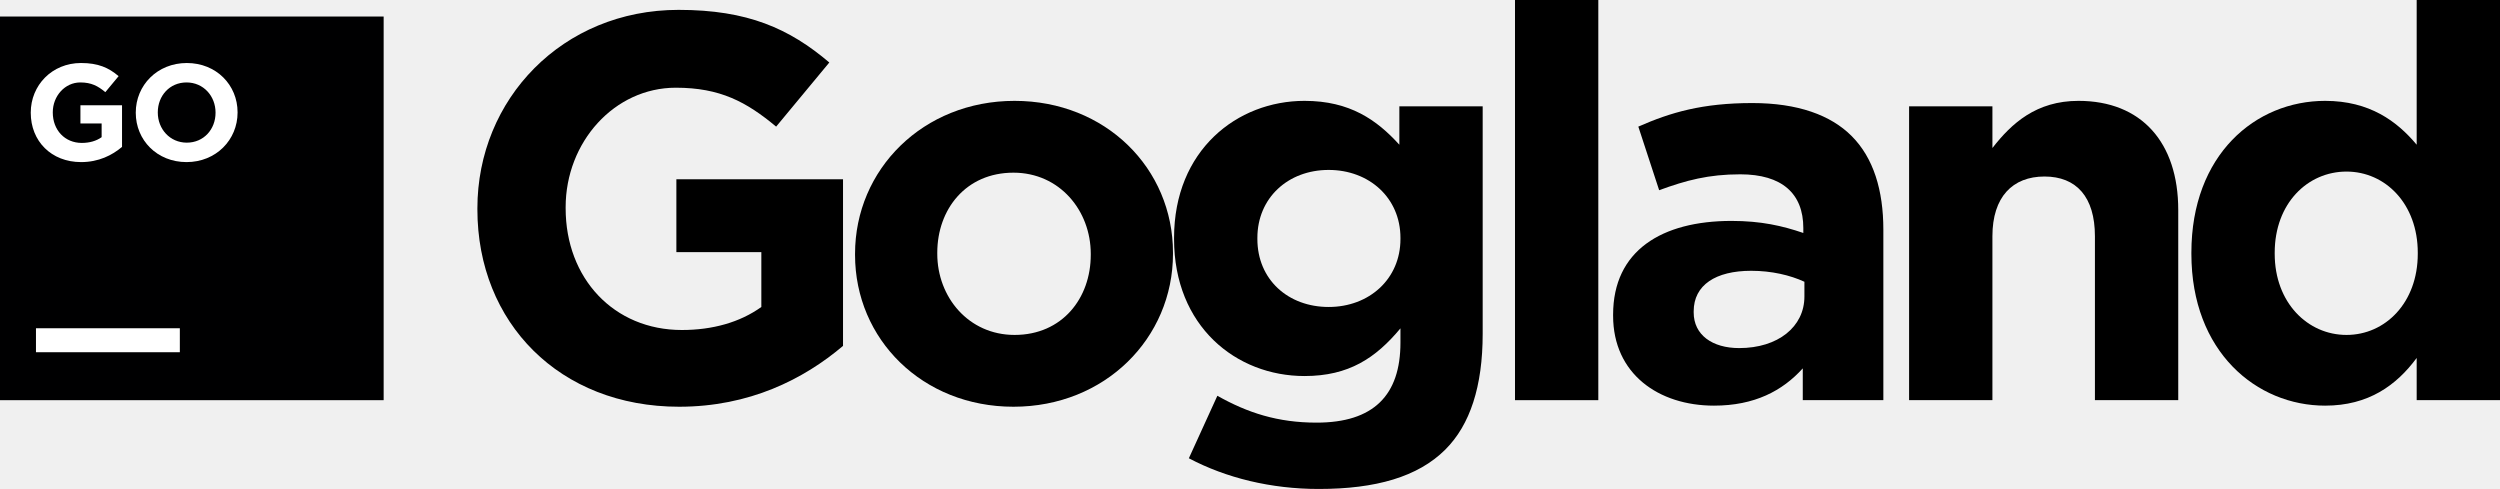
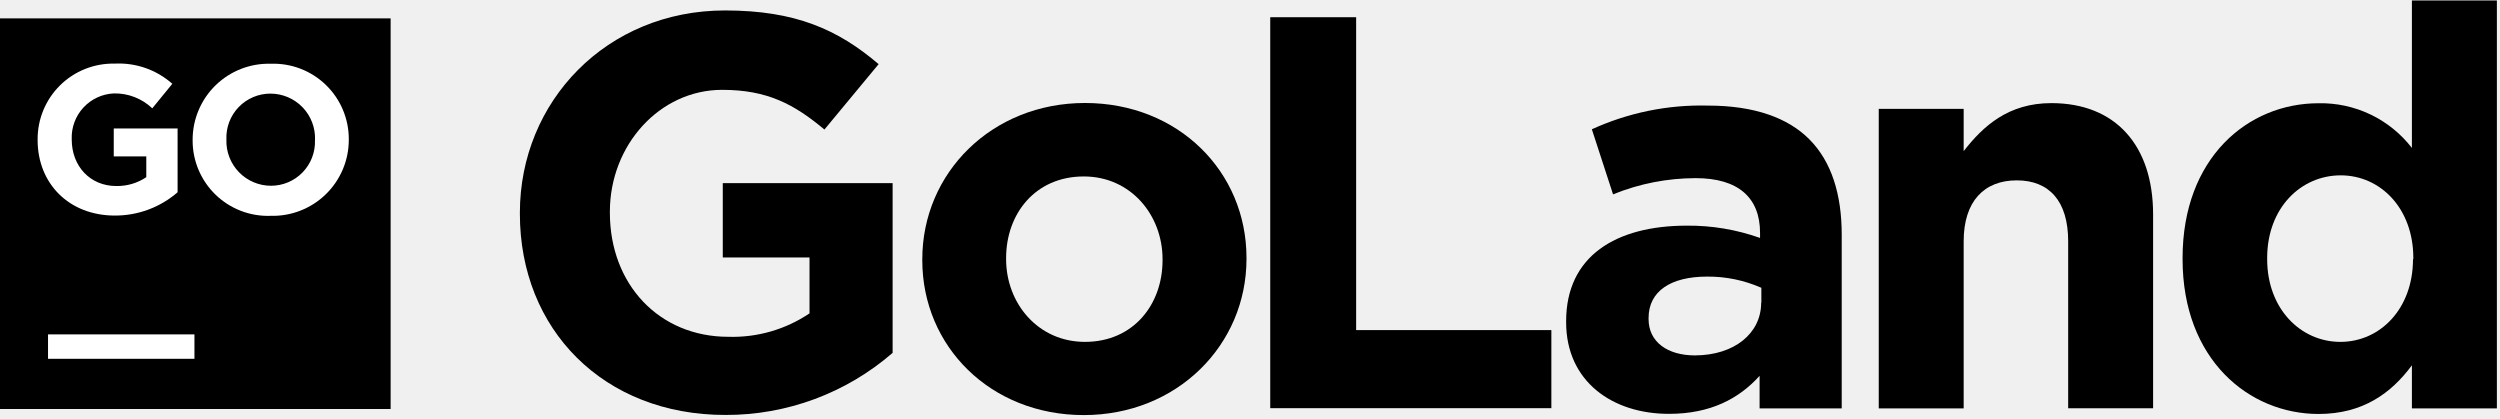
- <svg xmlns="http://www.w3.org/2000/svg" version="1.1" id="Слой_1" x="0px" y="0px" width="554.144px" height="108.383px" viewBox="0 0 554.144 108.383" enable-background="new 0 0 554.144 108.383" xml:space="preserve">
-   <g>
-     <g>
-       <rect x="0" y="3.664" fill="#000001" width="85.039" height="85.039" />
-       <rect x="7.973" y="72.76" fill="#FFFFFF" width="31.889" height="5.314" />
-     </g>
-     <g>
-       <path d="M105.817,46.414v-0.242c0-24.18,18.833-43.985,44.592-43.985c15.31,0,24.544,4.132,33.414,11.665l-11.786,14.216    c-6.562-5.468-12.394-8.627-22.236-8.627c-13.608,0-24.422,12.029-24.422,26.488v0.243c0,15.553,10.692,26.975,25.759,26.975    c6.805,0,12.88-1.701,17.619-5.104v-12.15h-18.833v-16.16h36.938V76.67c-8.748,7.412-20.777,13.486-36.33,13.486    C124.042,90.156,105.817,71.567,105.817,46.414z" />
-       <path d="M189.528,56.5v-0.243c0-18.712,15.067-33.9,35.358-33.9c20.17,0,35.115,14.945,35.115,33.657v0.243    c0,18.712-15.067,33.899-35.358,33.899C204.474,90.156,189.528,75.211,189.528,56.5z M241.776,56.5v-0.243    c0-9.599-6.926-17.983-17.132-17.983c-10.571,0-16.889,8.141-16.889,17.74v0.243c0,9.599,6.926,17.983,17.132,17.983    C235.457,74.24,241.776,66.099,241.776,56.5z" />
-       <path d="M263.52,101.578l6.318-13.852c6.683,3.767,13.366,5.954,21.992,5.954c12.637,0,18.591-6.075,18.591-17.74v-3.159    c-5.468,6.562-11.422,10.571-21.264,10.571c-15.188,0-28.918-11.058-28.918-30.376v-0.244c0-19.44,13.973-30.376,28.918-30.376    c10.085,0,16.039,4.253,21.021,9.721v-8.505h18.469v50.424c0,11.665-2.795,20.17-8.263,25.639    c-6.075,6.074-15.431,8.748-28.067,8.748C281.746,108.383,271.782,105.953,263.52,101.578z M310.421,52.977v-0.244    c0-8.869-6.926-15.066-15.917-15.066c-8.992,0-15.796,6.197-15.796,15.066v0.244c0,8.99,6.805,15.066,15.796,15.066    C303.496,68.043,310.421,61.846,310.421,52.977z" />
-       <path d="M335.81,0h18.469v88.699H335.81V0z" />
-       <path d="M357.557,69.986v-0.242c0-14.217,10.814-20.777,26.245-20.777c6.562,0,11.301,1.094,15.918,2.673v-1.094    c0-7.655-4.739-11.907-13.974-11.907c-7.047,0-12.029,1.336-17.982,3.523l-4.617-14.095c7.168-3.159,14.216-5.225,25.272-5.225    c10.085,0,17.376,2.673,21.993,7.29c4.86,4.86,7.047,12.029,7.047,20.777v37.789h-17.861v-7.048    c-4.495,4.981-10.692,8.263-19.684,8.263C367.642,89.914,357.557,82.867,357.557,69.986z M399.962,65.734v-3.281    c-3.159-1.457-7.29-2.43-11.785-2.43c-7.898,0-12.759,3.159-12.759,8.991v0.243c0,4.982,4.132,7.898,10.085,7.898    C394.13,77.156,399.962,72.417,399.962,65.734z" />
-       <path d="M423.166,23.572h18.469v9.234c4.253-5.469,9.721-10.45,19.076-10.45c13.974,0,22.114,9.234,22.114,24.18v42.163h-18.469    v-36.33c0-8.749-4.132-13.244-11.179-13.244c-7.048,0-11.543,4.495-11.543,13.244v36.33h-18.469V23.572z" />
-       <path d="M485.737,56.257v-0.243c0-21.75,14.216-33.657,29.647-33.657c9.842,0,15.917,4.496,20.291,9.721V0h18.469v88.699h-18.469    v-9.356c-4.496,6.075-10.692,10.571-20.291,10.571C500.196,89.914,485.737,78.006,485.737,56.257z M535.918,56.257v-0.243    c0-10.814-7.169-17.982-15.796-17.982s-15.917,7.047-15.917,17.982v0.243c0,10.813,7.29,17.983,15.917,17.983    S535.918,67.07,535.918,56.257z" />
-     </g>
-   </g>
-   <g>
-     <path fill="#FFFFFF" d="M6.818,25.007l0-0.059c0-6.036,4.701-10.981,11.131-10.981c3.822,0,6.128,1.032,8.342,2.912l-2.943,3.549   c-1.637-1.366-3.093-2.154-5.551-2.154c-3.397,0-6.097,3.003-6.097,6.612v0.062c0,3.882,2.67,6.732,6.431,6.732   c1.698,0,3.214-0.425,4.397-1.274l0-3.033l-4.701,0l0-4.033l9.221,0l0,9.22c-2.183,1.852-5.187,3.369-9.069,3.369   C11.367,35.928,6.818,31.287,6.818,25.007z" />
-     <path fill="#FFFFFF" d="M30.094,25.007v-0.059c0-6.036,4.762-10.981,11.314-10.981c6.551,0,11.252,4.883,11.252,10.919v0.062   c0,6.036-4.762,10.981-11.314,10.981C34.795,35.928,30.094,31.043,30.094,25.007z M47.778,25.006v-0.059   c0-3.64-2.67-6.673-6.431-6.673c-3.76,0-6.37,2.974-6.37,6.612v0.062c0,3.64,2.67,6.673,6.431,6.673   C45.168,31.62,47.778,28.647,47.778,25.006z" />
+ <svg xmlns="http://www.w3.org/2000/svg" width="544" height="91" fill="none" viewBox="0 0 544 91">
+   <path fill="#000" d="M0 4H85V89H0V4Z" />
+   <path fill="#fff" d="M10.452 72.763H42.312V78.073H10.452V72.763Z" />
+   <path fill="#fff" d="M8.186 30.467V30.382C8.169 28.187 8.591 26.011 9.43 23.982C10.268 21.954 11.505 20.114 13.067 18.572C14.629 17.03 16.484 15.817 18.523 15.005C20.562 14.192 22.743 13.797 24.937 13.843C29.538 13.599 34.05 15.175 37.497 18.232L33.136 23.571C30.887 21.431 27.885 20.266 24.782 20.328C22.255 20.439 19.874 21.542 18.156 23.398C16.438 25.253 15.521 27.712 15.606 30.24V30.339C15.606 36.173 19.627 40.478 25.291 40.478C27.618 40.523 29.902 39.851 31.833 38.552V34.035H24.753V27.96H38.644V41.837C34.857 45.122 30.007 46.923 24.994 46.906C15.04 46.906 8.186 39.968 8.186 30.467V30.467Z" />
+   <path fill="#fff" d="M41.915 30.509V30.424C41.913 28.212 42.353 26.023 43.212 23.984C44.071 21.946 45.329 20.1 46.913 18.557C48.498 17.014 50.375 15.804 52.435 14.999C54.496 14.194 56.696 13.81 58.907 13.871C61.115 13.791 63.316 14.158 65.378 14.949C67.441 15.741 69.322 16.941 70.909 18.478C72.496 20.015 73.756 21.856 74.613 23.892C75.471 25.928 75.908 28.116 75.899 30.325V30.41C75.9 32.621 75.458 34.81 74.599 36.848C73.739 38.885 72.481 40.73 70.897 42.273C69.313 43.816 67.436 45.026 65.377 45.831C63.318 46.637 61.118 47.022 58.907 46.963C56.699 47.045 54.497 46.68 52.434 45.889C50.371 45.098 48.489 43.898 46.901 42.361C45.314 40.824 44.054 38.981 43.197 36.944C42.34 34.908 41.904 32.719 41.915 30.509V30.509ZM68.55 30.509V30.41C68.594 29.11 68.376 27.814 67.909 26.599C67.442 25.385 66.736 24.276 65.833 23.34C64.929 22.404 63.847 21.658 62.65 21.148C61.453 20.638 60.166 20.374 58.865 20.371C57.576 20.366 56.3 20.622 55.113 21.122C53.925 21.622 52.851 22.358 51.955 23.283C51.058 24.209 50.358 25.306 49.895 26.508C49.433 27.711 49.218 28.995 49.264 30.283V30.382C49.221 31.682 49.439 32.978 49.906 34.193C50.372 35.407 51.078 36.515 51.982 37.452C52.885 38.388 53.967 39.133 55.164 39.644C56.361 40.154 57.649 40.418 58.95 40.421C60.237 40.424 61.512 40.167 62.697 39.666C63.883 39.164 64.956 38.429 65.851 37.504C66.746 36.578 67.445 35.482 67.906 34.28C68.368 33.078 68.582 31.796 68.536 30.509H68.55Z" />
+   <g id="text-name">
+     <path fill="#000" d="M113.126 46.538V46.298C113.126 22.098 131.973 2.274 157.758 2.274C173.079 2.274 182.326 6.409 191.19 13.956L179.395 28.187C172.839 22.707 167.005 19.549 157.149 19.549C143.528 19.549 132.709 31.585 132.709 46.057V46.298C132.709 61.874 143.414 73.287 158.48 73.287C164.76 73.482 170.942 71.699 176.152 68.189V56.026H157.277V39.855H194.234V76.784C184.146 85.536 171.227 90.335 157.872 90.293C131.364 90.321 113.126 71.715 113.126 46.538V46.538Z" />
+     <path fill="#000" d="M200.691 56.634V56.394C200.691 37.66 215.772 22.41 236.091 22.41C256.411 22.41 271.237 37.363 271.237 56.096V56.337C271.237 75.056 256.156 90.321 235.837 90.321C215.517 90.321 200.691 75.368 200.691 56.634ZM252.97 56.634V56.394C252.97 46.779 246.046 38.396 235.837 38.396C225.259 38.396 218.929 46.538 218.929 56.153V56.394C218.929 65.994 225.868 74.391 236.077 74.391C246.655 74.391 252.97 66.235 252.97 56.634Z" />
+     <path fill="#000" d="M276.405 3.747H295.096V71.828H337.576V88.82H276.405V3.747Z" />
+     <path fill="#000" d="M340.791 70.129V69.888C340.791 55.728 351.609 49.101 367.057 49.101C372.483 49.052 377.875 49.958 382.987 51.777V50.673C382.987 43.012 378.244 38.764 368.997 38.764C362.827 38.768 356.716 39.965 351 42.29L346.384 28.13C354.312 24.512 362.961 22.75 371.673 22.976C381.77 22.976 389.062 25.652 393.678 30.282C398.549 35.139 400.758 42.318 400.758 51.069V88.862H382.888V81.782C378.385 86.767 372.183 90.052 363.192 90.052C350.887 90.08 340.791 83.014 340.791 70.129V70.129ZM383.271 65.881V62.624C379.556 60.985 375.535 60.155 371.475 60.188C363.574 60.188 358.731 63.346 358.731 69.194V69.435C358.731 74.419 362.866 77.336 368.827 77.336C377.394 77.308 383.228 72.536 383.228 65.881H383.271Z" />
+     <path fill="#000" d="M408.815 23.684H427.294V32.888C431.542 27.422 437.022 22.438 446.381 22.438C460.372 22.438 468.514 31.684 468.514 46.637V88.834H450.035V52.5C450.035 43.749 445.9 39.246 438.848 39.246C431.797 39.246 427.294 43.749 427.294 52.5V88.862H408.815V23.684Z" />
+     <path fill="#000" d="M474.928 56.394V56.153C474.928 34.389 489.088 22.466 504.523 22.466C508.432 22.388 512.305 23.228 515.831 24.917C519.358 26.607 522.439 29.099 524.828 32.194V0.094H543.321V88.862H524.828V79.489C520.325 85.577 514.137 90.08 504.523 90.08C489.329 90.08 474.928 78.2 474.928 56.394ZM525.14 56.394V56.153C525.14 45.321 517.975 38.156 509.337 38.156C500.699 38.156 493.336 45.207 493.336 56.153V56.394C493.336 67.212 500.629 74.391 509.266 74.391C517.904 74.391 525.069 67.212 525.069 56.394H525.14Z" />
  </g>
</svg>
